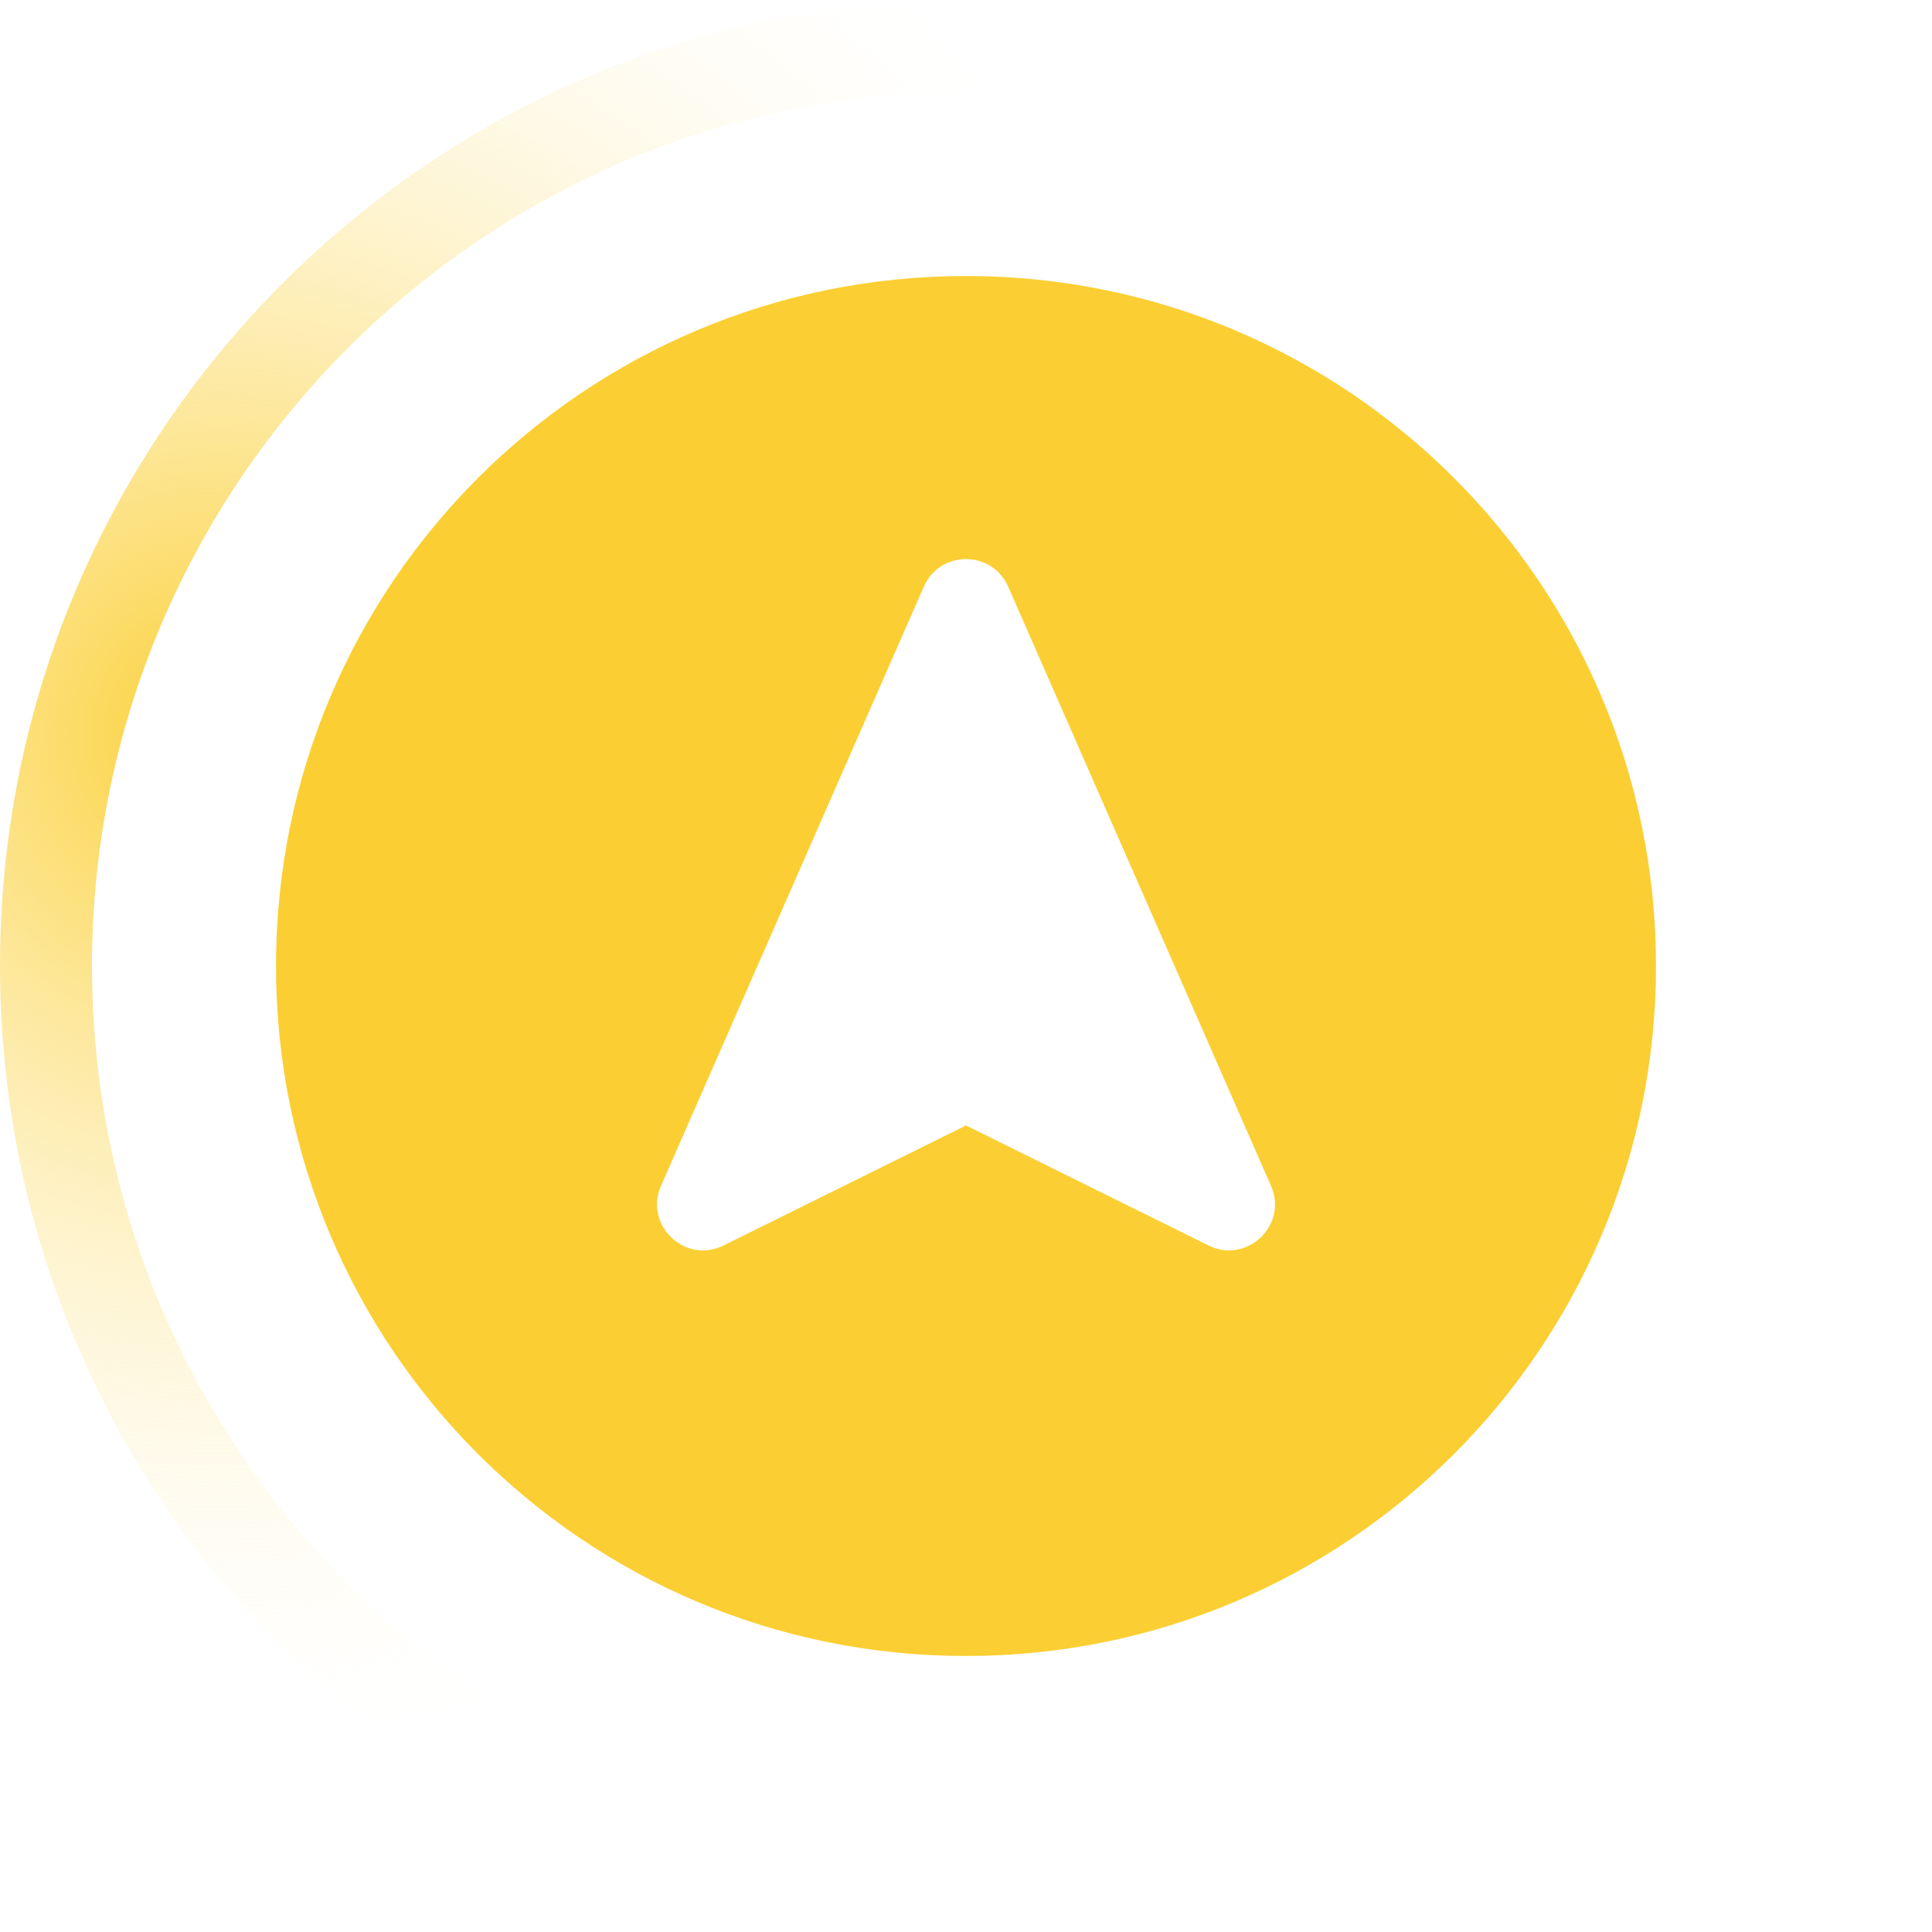
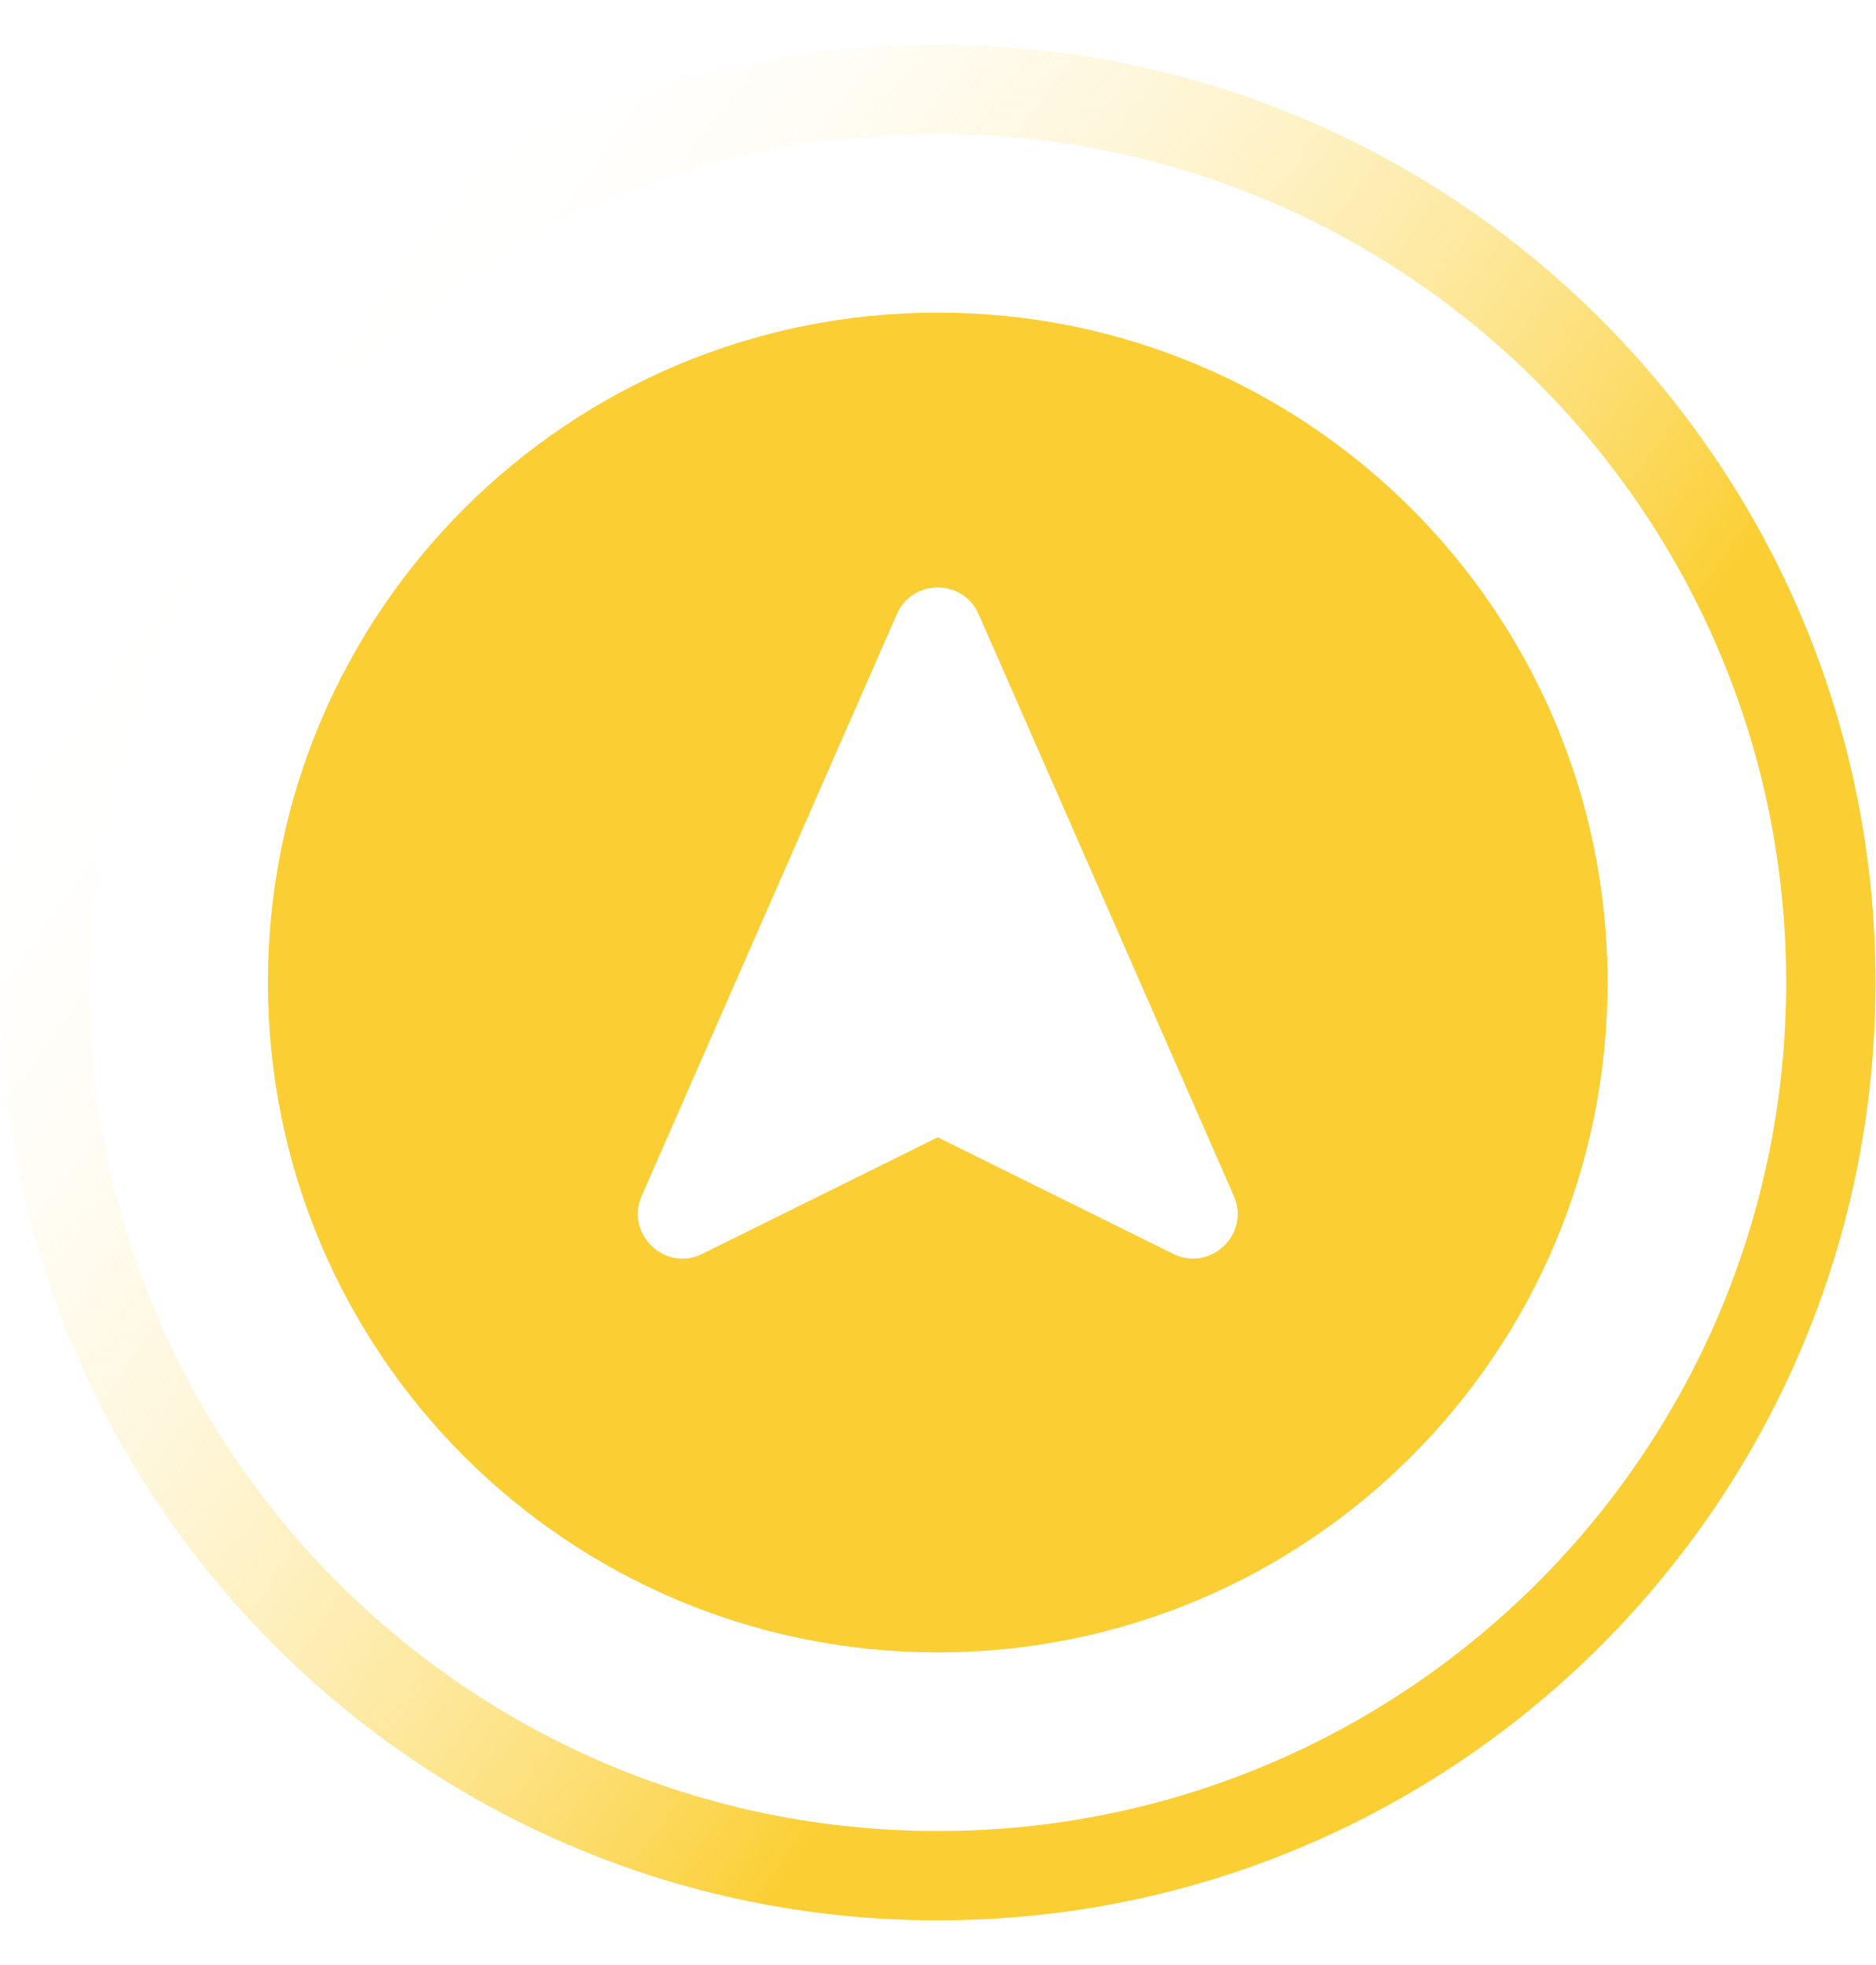
- <svg xmlns="http://www.w3.org/2000/svg" width="25" height="25" viewBox="0 0 21 21" fill="none">
-   <path fill-rule="evenodd" clip-rule="evenodd" d="M10.5 20C15.747 20 20 15.747 20 10.5C20 5.253 15.747 1 10.5 1C5.253 1 1 5.253 1 10.5C1 15.747 5.253 20 10.5 20ZM10.5 21C16.299 21 21 16.299 21 10.5C21 4.701 16.299 0 10.5 0C4.701 0 0 4.701 0 10.5C0 16.299 4.701 21 10.5 21Z" fill="url(#paint0_angular_17941_7020)" />
-   <path d="M10.5 3C6.355 3 3 6.354 3 10.5C3 14.645 6.354 18 10.5 18C14.645 18 18 14.646 18 10.5C18 6.355 14.646 3 10.5 3ZM13.136 13.538L10.5 12.233L7.864 13.538C7.447 13.745 6.998 13.316 7.185 12.889L10.042 6.376C10.217 5.977 10.783 5.978 10.958 6.376L13.815 12.889C14.004 13.32 13.549 13.743 13.136 13.538Z" fill="#FBCF33" />
+ <svg xmlns="http://www.w3.org/2000/svg" width="21" height="22" viewBox="0 0 21 22" fill="none">
+   <path fill-rule="evenodd" clip-rule="evenodd" d="M10.5 20.5C15.747 20.5 20 16.247 20 11C20 5.753 15.747 1.5 10.5 1.5C5.253 1.5 1 5.753 1 11C1 16.247 5.253 20.5 10.5 20.5ZM10.5 21.5C16.299 21.5 21 16.799 21 11C21 5.201 16.299 0.5 10.5 0.5C4.701 0.5 0 5.201 0 11C0 16.799 4.701 21.5 10.5 21.5Z" fill="url(#paint0_linear_16136_7265)" />
+   <path d="M10.5 3.5C6.355 3.5 3 6.854 3 11C3 15.145 6.354 18.5 10.5 18.5C14.645 18.5 18 15.146 18 11C18 6.855 14.646 3.5 10.5 3.5ZM13.136 14.038L10.5 12.733L7.864 14.038C7.447 14.245 6.998 13.816 7.185 13.389L10.042 6.876C10.217 6.477 10.783 6.478 10.958 6.876L13.815 13.389C14.004 13.82 13.549 14.243 13.136 14.038Z" fill="#FBCF33" />
  <defs>
-     <radialGradient id="paint0_angular_17941_7020" cx="0" cy="0" r="1" gradientUnits="userSpaceOnUse" gradientTransform="translate(2.5 8) rotate(-45) scale(11.3137)">
-       <stop stop-color="#FBCF33" />
+     <linearGradient id="paint0_linear_16136_7265" x1="19.5" y1="19" x2="1.5" y2="6" gradientUnits="userSpaceOnUse">
+       <stop offset="0.337" stop-color="#FBCF33" />
      <stop offset="1" stop-color="white" stop-opacity="0" />
-     </radialGradient>
+     </linearGradient>
  </defs>
</svg>
